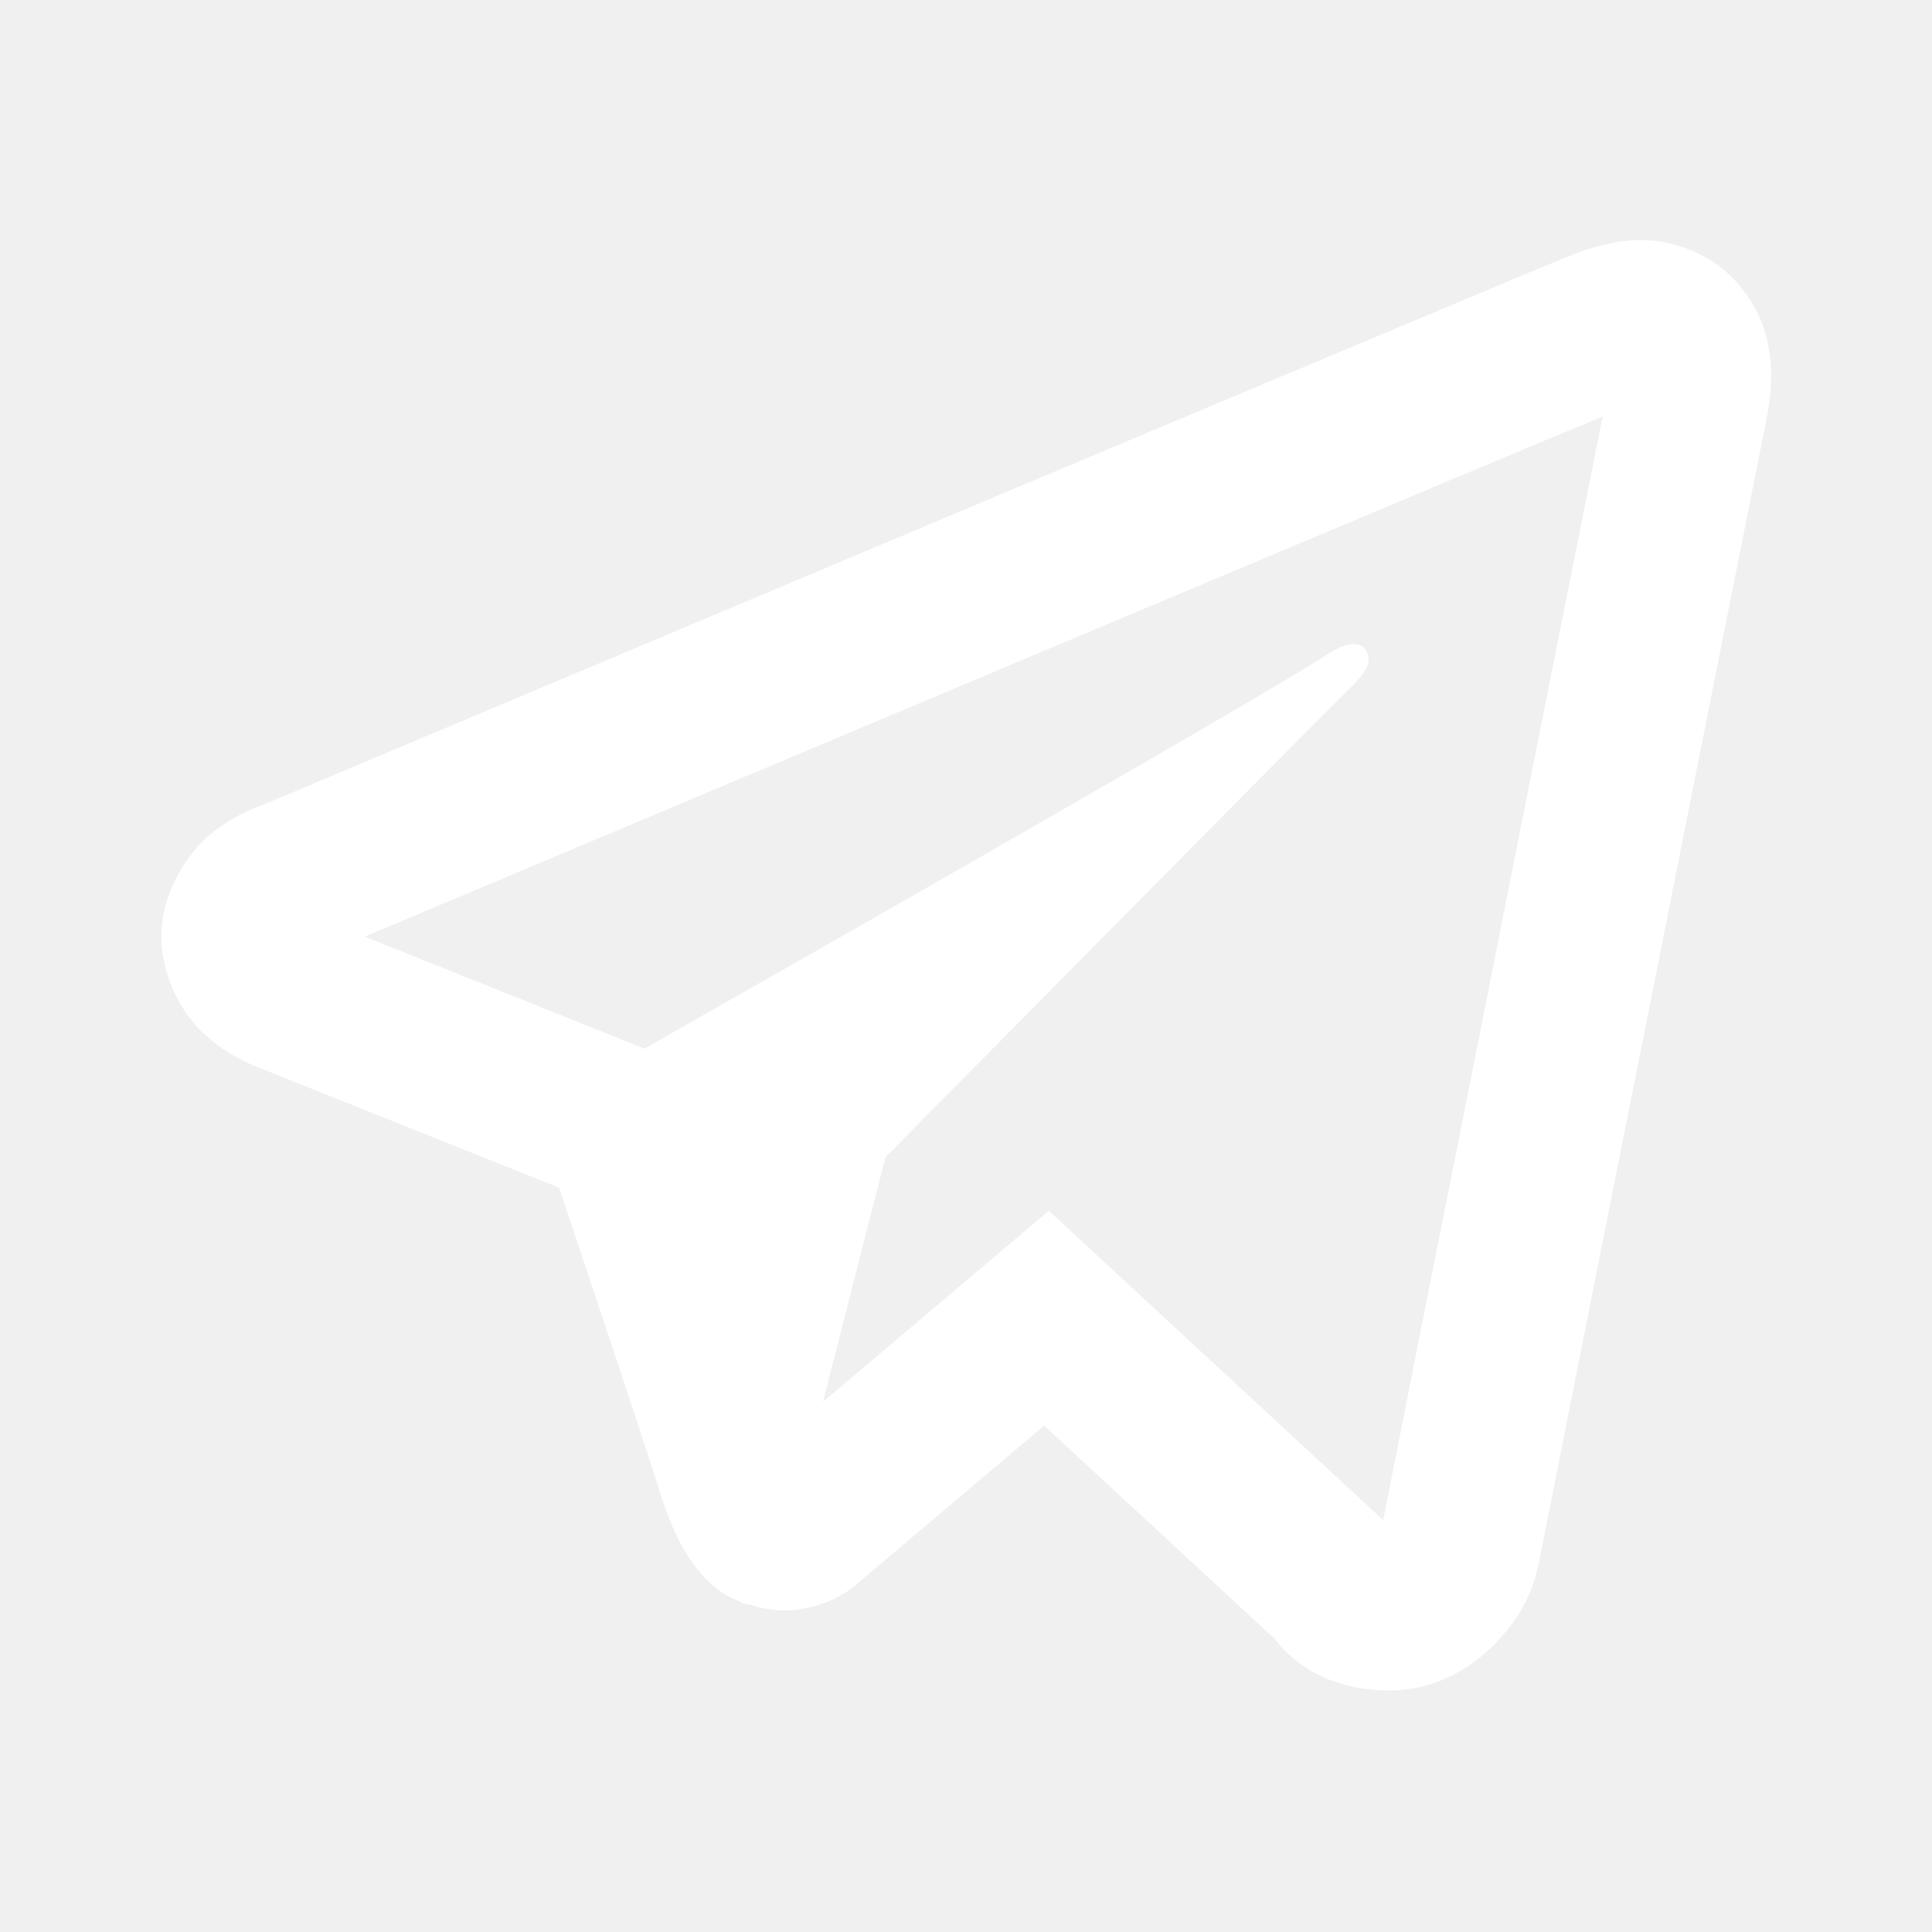
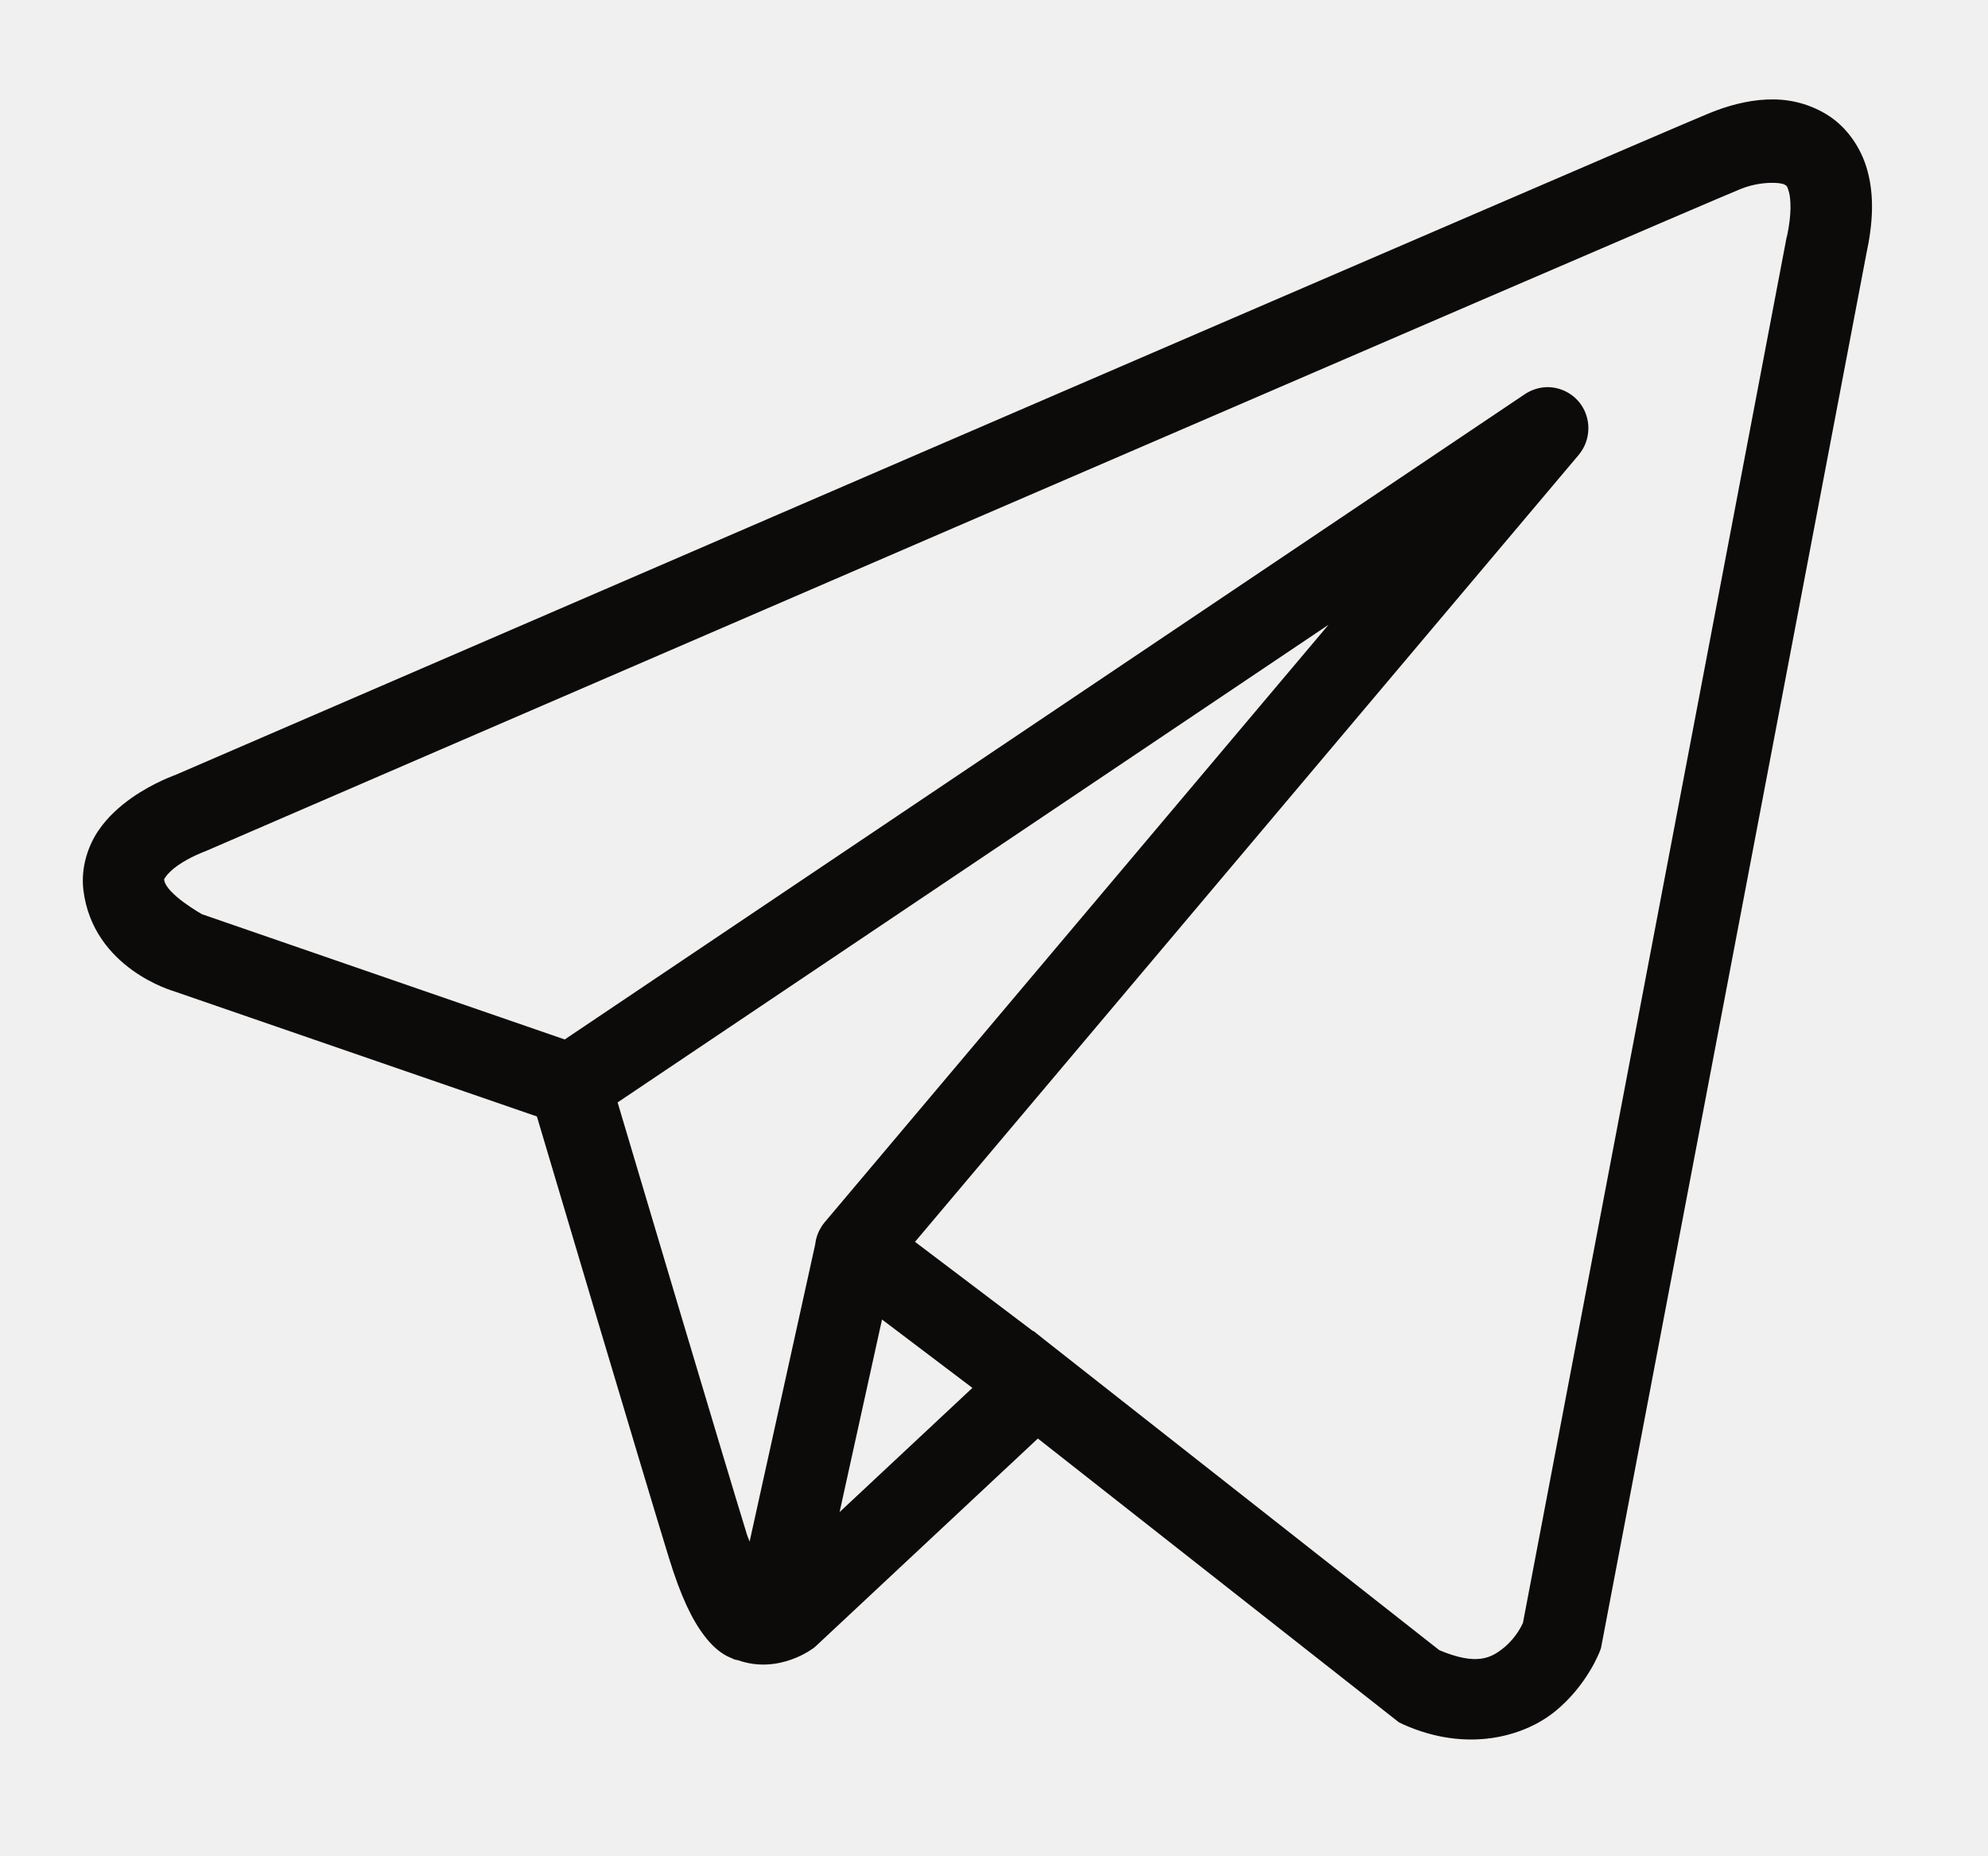
- <svg xmlns="http://www.w3.org/2000/svg" viewBox="0 0 24 24" width="24px" height="24px">
-   <path fill="#ffffff" d="M 20.303 2.984 C 20.014 2.997 19.749 3.08 19.516 3.172 C 19.3 3.257 18.528 3.581 17.297 4.098 C 16.066 4.614 14.435 5.298 12.697 6.029 C 9.221 7.491 5.314 9.136 3.312 9.979 C 3.244 10.007 2.965 10.093 2.656 10.328 C 2.347 10.564 2.004 11.076 2.004 11.637 C 2.004 12.089 2.23 12.549 2.502 12.812 C 2.774 13.076 3.05 13.199 3.281 13.291 L 3.281 13.289 C 4.061 13.6 6.391 14.532 6.945 14.754 C 7.142 15.343 7.987 17.867 8.188 18.502 L 8.186 18.502 C 8.328 18.951 8.466 19.244 8.658 19.488 C 8.754 19.61 8.869 19.721 9.01 19.809 C 9.064 19.842 9.124 19.868 9.184 19.893 C 9.192 19.896 9.201 19.897 9.209 19.9 L 9.186 19.895 C 9.203 19.902 9.219 19.912 9.236 19.918 C 9.265 19.928 9.285 19.928 9.324 19.936 C 9.461 19.978 9.598 20.006 9.725 20.006 C 10.268 20.006 10.602 19.711 10.602 19.711 L 10.623 19.695 L 12.971 17.709 L 15.846 20.369 C 15.898 20.443 16.31 21 17.262 21 C 17.83 21 18.279 20.719 18.566 20.424 C 18.854 20.129 19.033 19.827 19.113 19.418 L 19.115 19.416 C 19.179 19.086 21.932 5.266 21.932 5.266 L 21.926 5.289 C 22.011 4.907 22.037 4.537 21.936 4.16 C 21.834 3.783 21.561 3.416 21.232 3.223 C 20.904 3.03 20.592 2.972 20.303 2.984 z M 19.908 5.174 C 19.799 5.72 17.334 18.106 17.182 18.883 L 13.029 15.041 L 10.223 17.414 L 11 14.375 C 11 14.375 16.363 8.947 16.686 8.631 C 16.946 8.378 17 8.289 17 8.201 C 17 8.084 16.94 8 16.801 8 C 16.676 8 16.506 8.12 16.416 8.176 C 15.272 8.889 10.401 11.665 8.006 13.027 C 7.862 12.97 5.697 12.1 4.531 11.635 C 6.606 10.762 10.161 9.266 13.473 7.873 C 15.211 7.142 16.841 6.457 18.07 5.941 C 19.108 5.506 19.65 5.281 19.908 5.174 z M 17.152 19.025 C 17.152 19.025 17.154 19.025 17.154 19.025 C 17.154 19.026 17.152 19.031 17.152 19.031 C 17.154 19.025 17.151 19.03 17.152 19.025 z" />
+ <svg xmlns="http://www.w3.org/2000/svg" width="15" height="14" viewBox="0 0 15 14" fill="none">
+   <path d="M13.329 0.751C13.179 0.758 13.033 0.799 12.902 0.852C12.772 0.905 12.024 1.227 10.92 1.703C9.815 2.179 8.379 2.799 6.956 3.413C4.109 4.643 1.312 5.852 1.312 5.852L1.332 5.844C1.332 5.844 1.163 5.901 0.992 6.021C0.907 6.082 0.815 6.159 0.739 6.272C0.664 6.385 0.609 6.546 0.629 6.715C0.702 7.311 1.315 7.48 1.315 7.48L1.317 7.481L4.051 8.424C4.12 8.658 4.88 11.213 5.047 11.754C5.139 12.053 5.225 12.226 5.315 12.343C5.36 12.402 5.407 12.448 5.46 12.481C5.48 12.494 5.502 12.504 5.524 12.513H5.525C5.528 12.514 5.53 12.514 5.533 12.515L5.526 12.514C5.531 12.516 5.536 12.519 5.541 12.521C5.55 12.524 5.556 12.524 5.569 12.527C5.882 12.637 6.141 12.433 6.141 12.433L6.152 12.424L7.831 10.854L10.556 12.996L10.59 13.012C11.067 13.225 11.498 13.106 11.737 12.91C11.976 12.714 12.07 12.462 12.07 12.462L12.08 12.435L14.082 1.916C14.133 1.681 14.141 1.478 14.092 1.294C14.044 1.11 13.927 0.95 13.78 0.862C13.632 0.773 13.478 0.744 13.329 0.751ZM13.345 1.38C13.405 1.377 13.45 1.384 13.465 1.393C13.479 1.401 13.485 1.4 13.499 1.452C13.512 1.504 13.52 1.613 13.483 1.784L13.481 1.788L11.491 12.245C11.486 12.256 11.444 12.352 11.35 12.43C11.253 12.509 11.146 12.571 10.86 12.451L7.881 10.109L7.797 10.042L7.795 10.044L6.904 9.37L11.912 3.432C11.95 3.386 11.975 3.33 11.982 3.271C11.99 3.212 11.98 3.151 11.955 3.097C11.929 3.043 11.889 2.998 11.838 2.967C11.788 2.936 11.729 2.92 11.67 2.921C11.612 2.923 11.556 2.941 11.507 2.973L4.261 7.843L1.524 6.898C1.524 6.898 1.252 6.745 1.239 6.639C1.238 6.633 1.235 6.639 1.249 6.617C1.263 6.596 1.298 6.56 1.343 6.529C1.432 6.467 1.534 6.429 1.534 6.429L1.544 6.425L1.554 6.421C1.554 6.421 4.352 5.211 7.198 3.982C8.621 3.368 10.057 2.748 11.161 2.272C12.265 1.796 13.063 1.454 13.131 1.427C13.207 1.396 13.284 1.383 13.345 1.38ZM10.024 4.714L6.226 9.218L6.224 9.22C6.218 9.227 6.213 9.234 6.207 9.242C6.201 9.25 6.196 9.259 6.191 9.268C6.169 9.304 6.156 9.345 6.151 9.387C6.151 9.388 6.151 9.389 6.151 9.389L5.656 11.632C5.648 11.607 5.642 11.599 5.633 11.57V11.569C5.476 11.061 4.759 8.652 4.66 8.318L10.024 4.714ZM6.655 9.956L7.337 10.472L6.335 11.409L6.655 9.956Z" fill="#0D0B0A" />
</svg>
